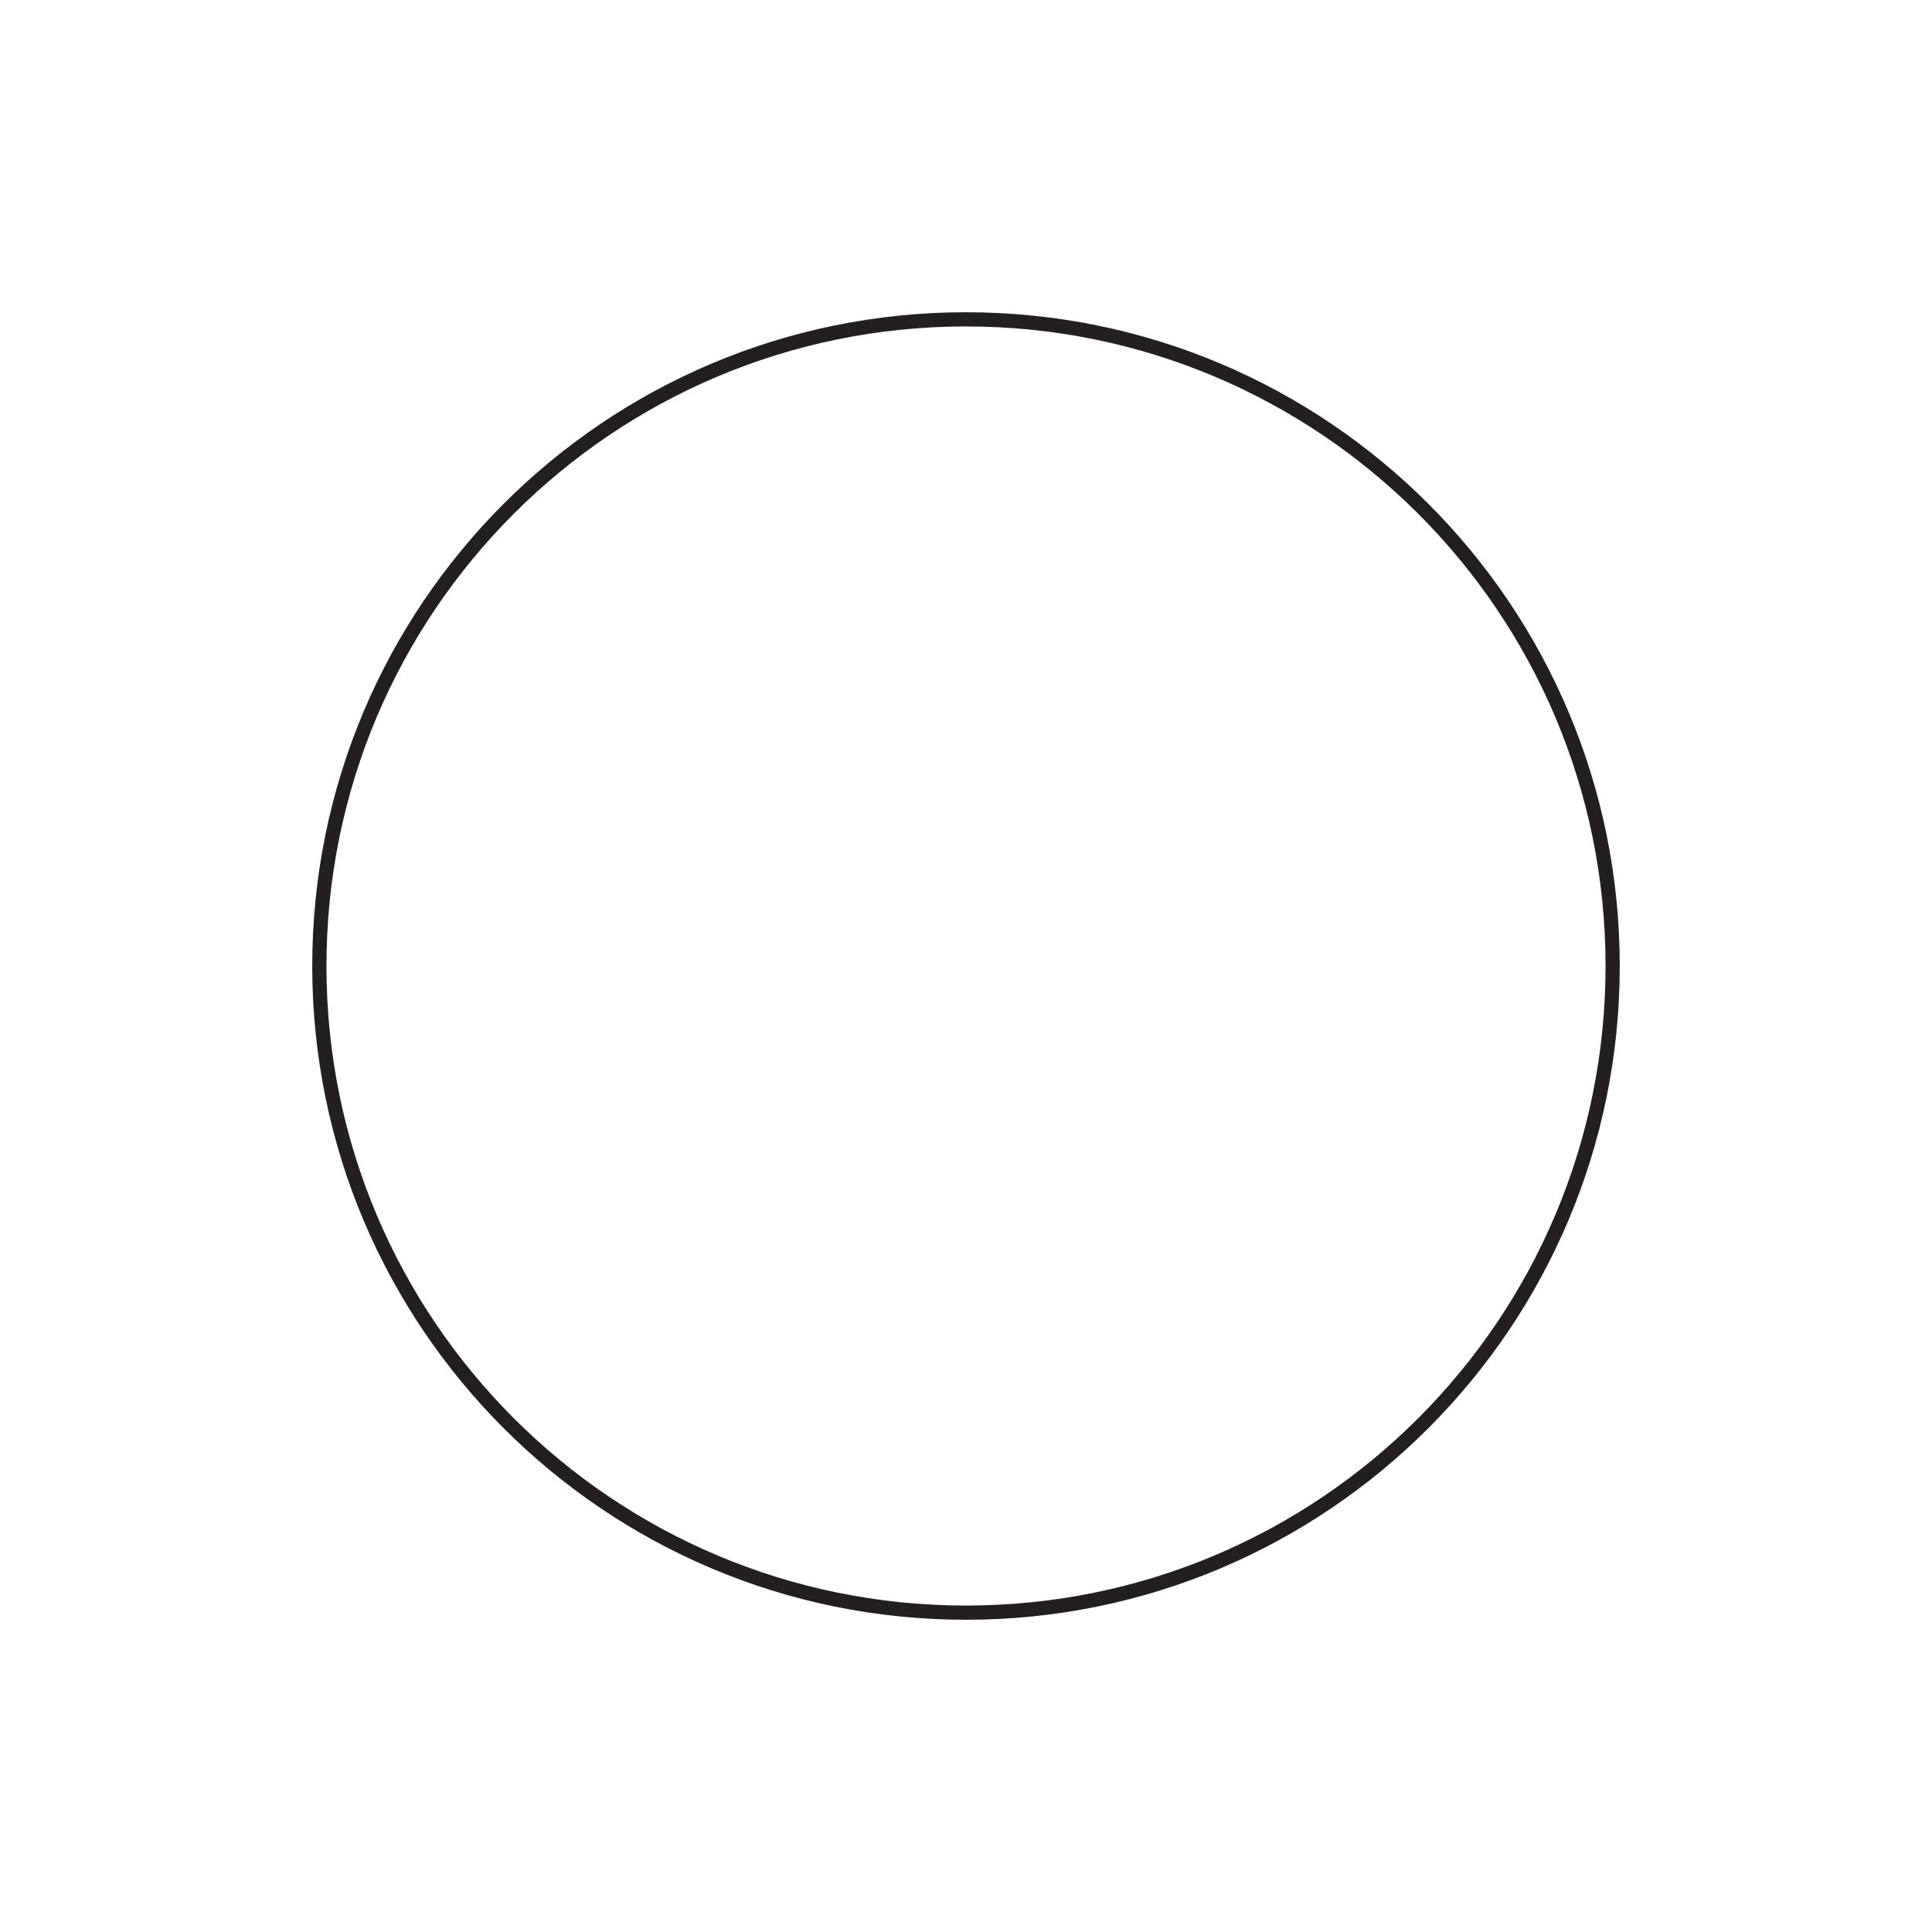
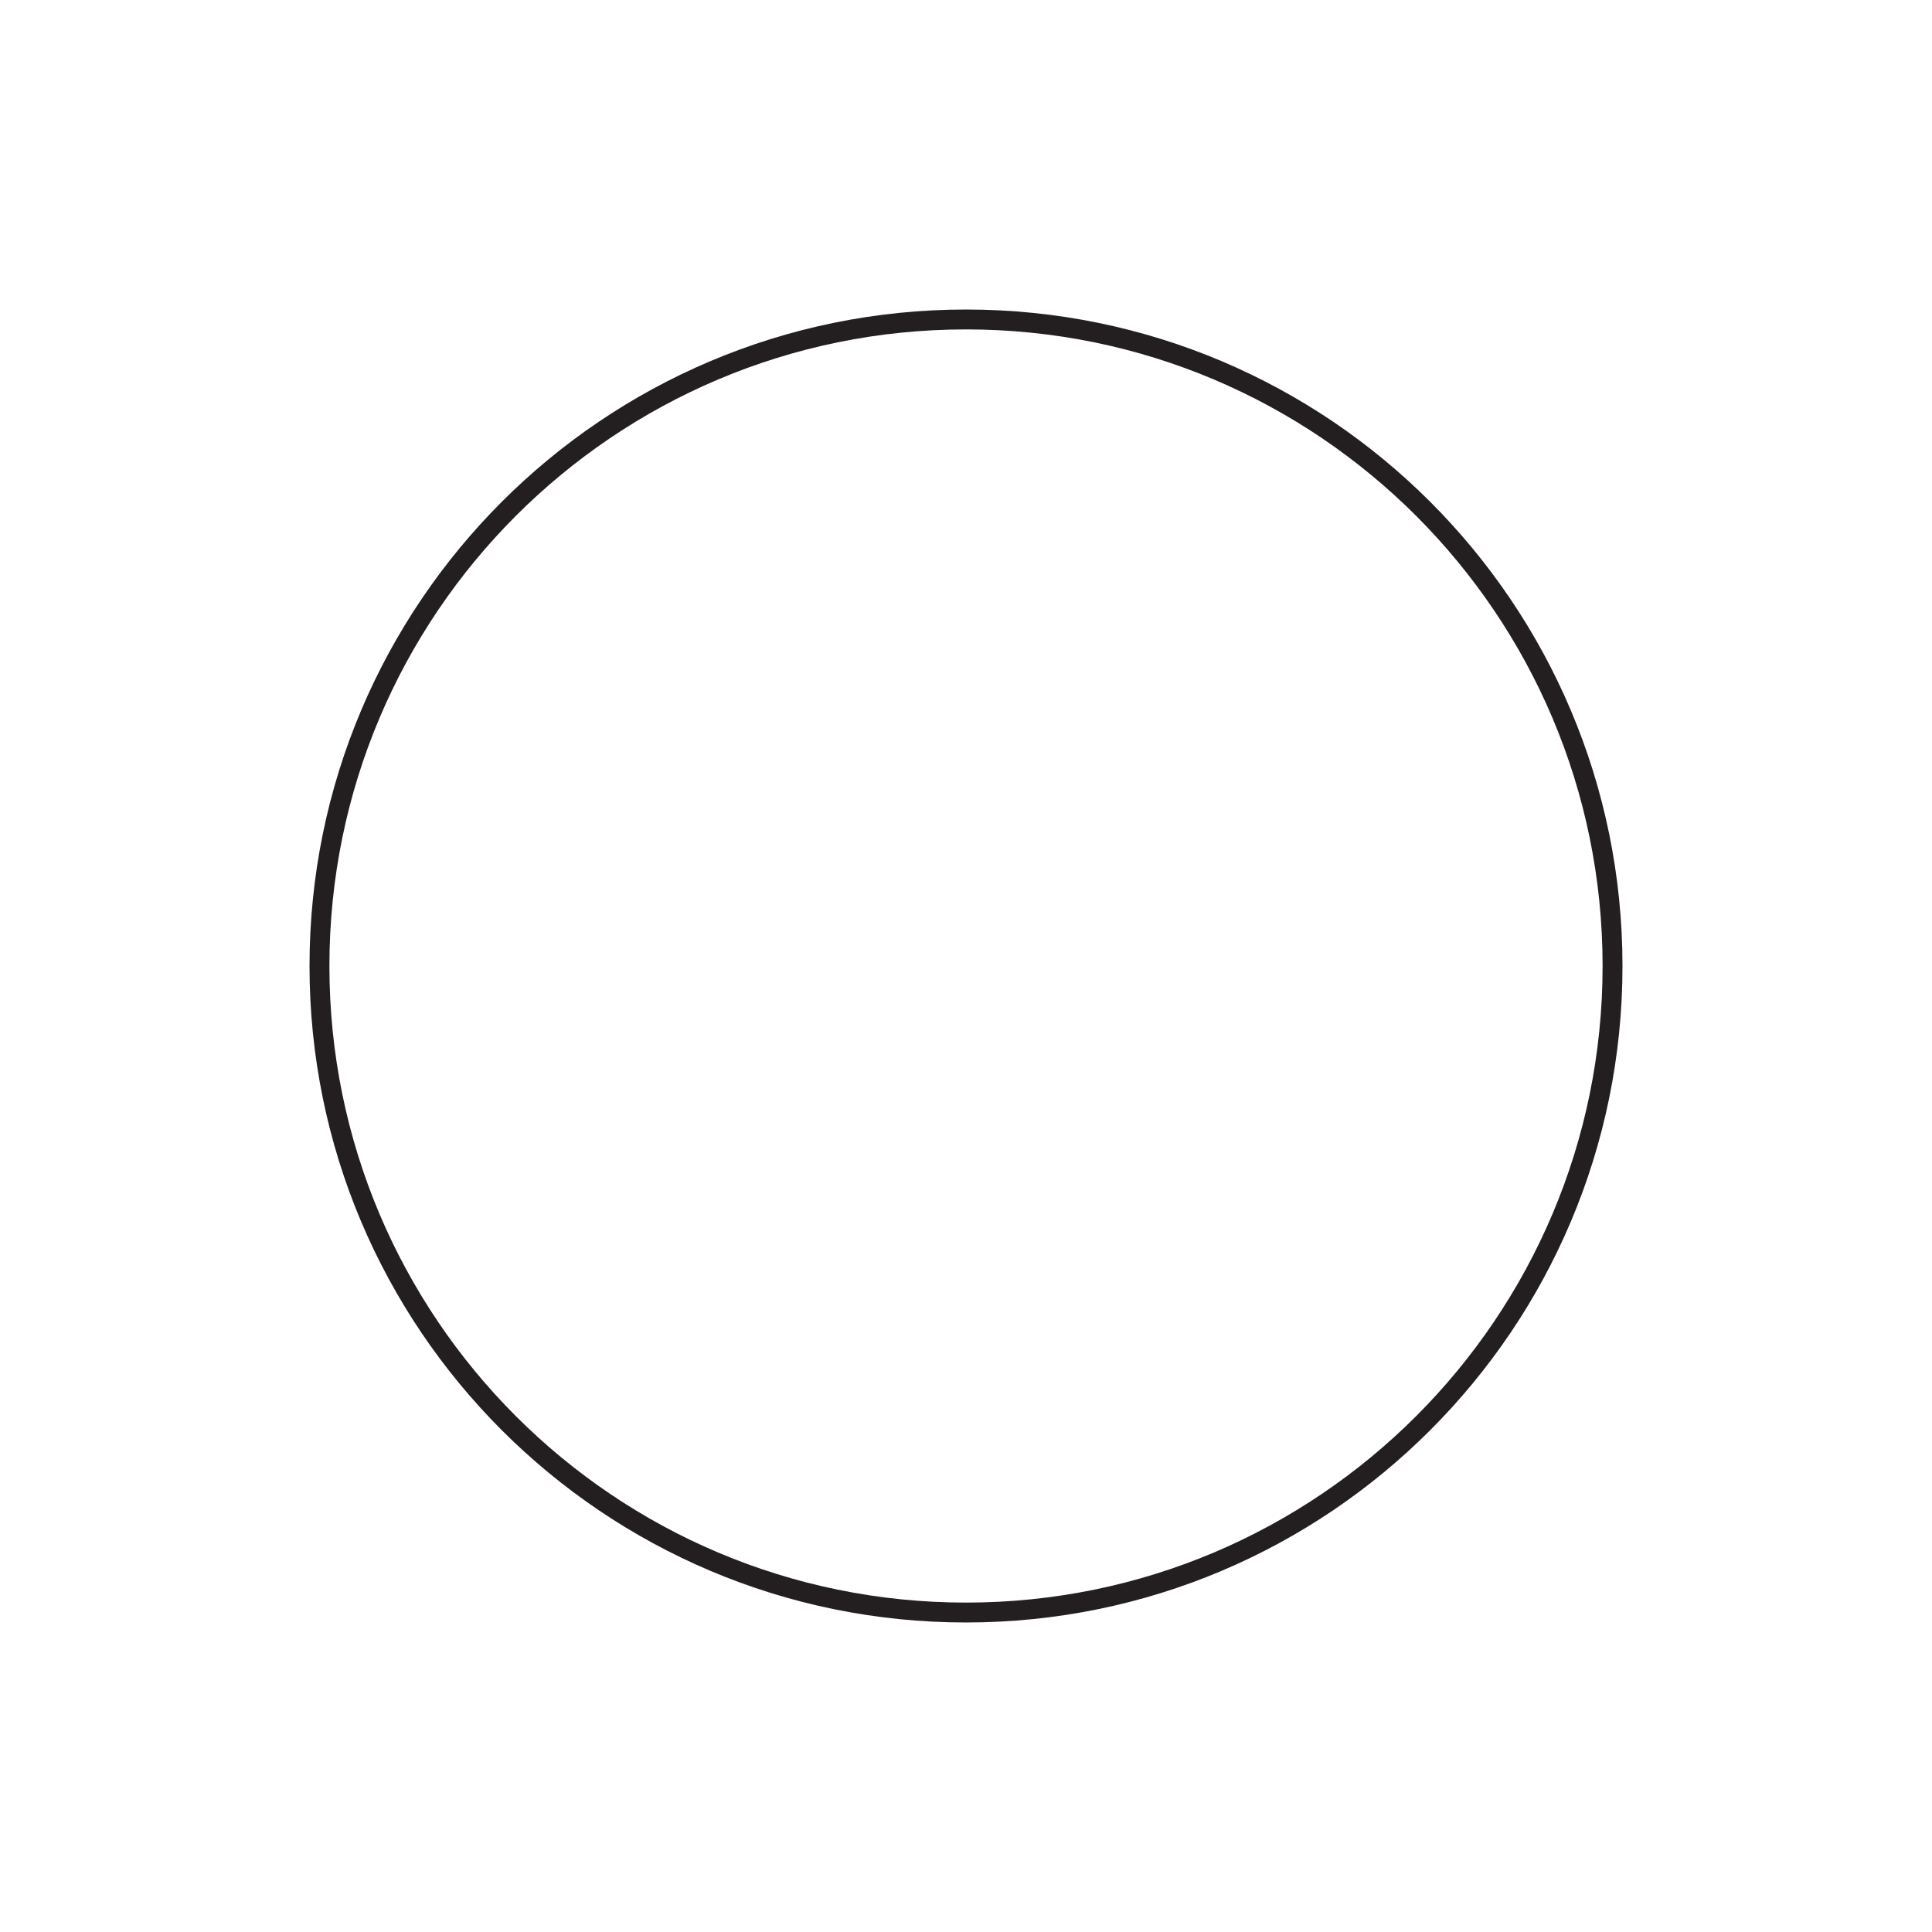
<svg xmlns="http://www.w3.org/2000/svg" id="Layer_1" data-name="Layer 1" viewBox="0 0 34 34">
  <rect width="34" height="34" style="fill: #fff" />
-   <circle id="romanzo" cx="17" cy="17" r="11.38" style="fill: #fff;stroke: #231f20;stroke-miterlimit: 10;stroke-width: 0.25px" />
+   <circle id="romanzo" cx="17" cy="17" r="11.378" style="fill: #fff;stroke: #231f20;stroke-miterlimit: 10;stroke-width: 0.35px" />
</svg>
